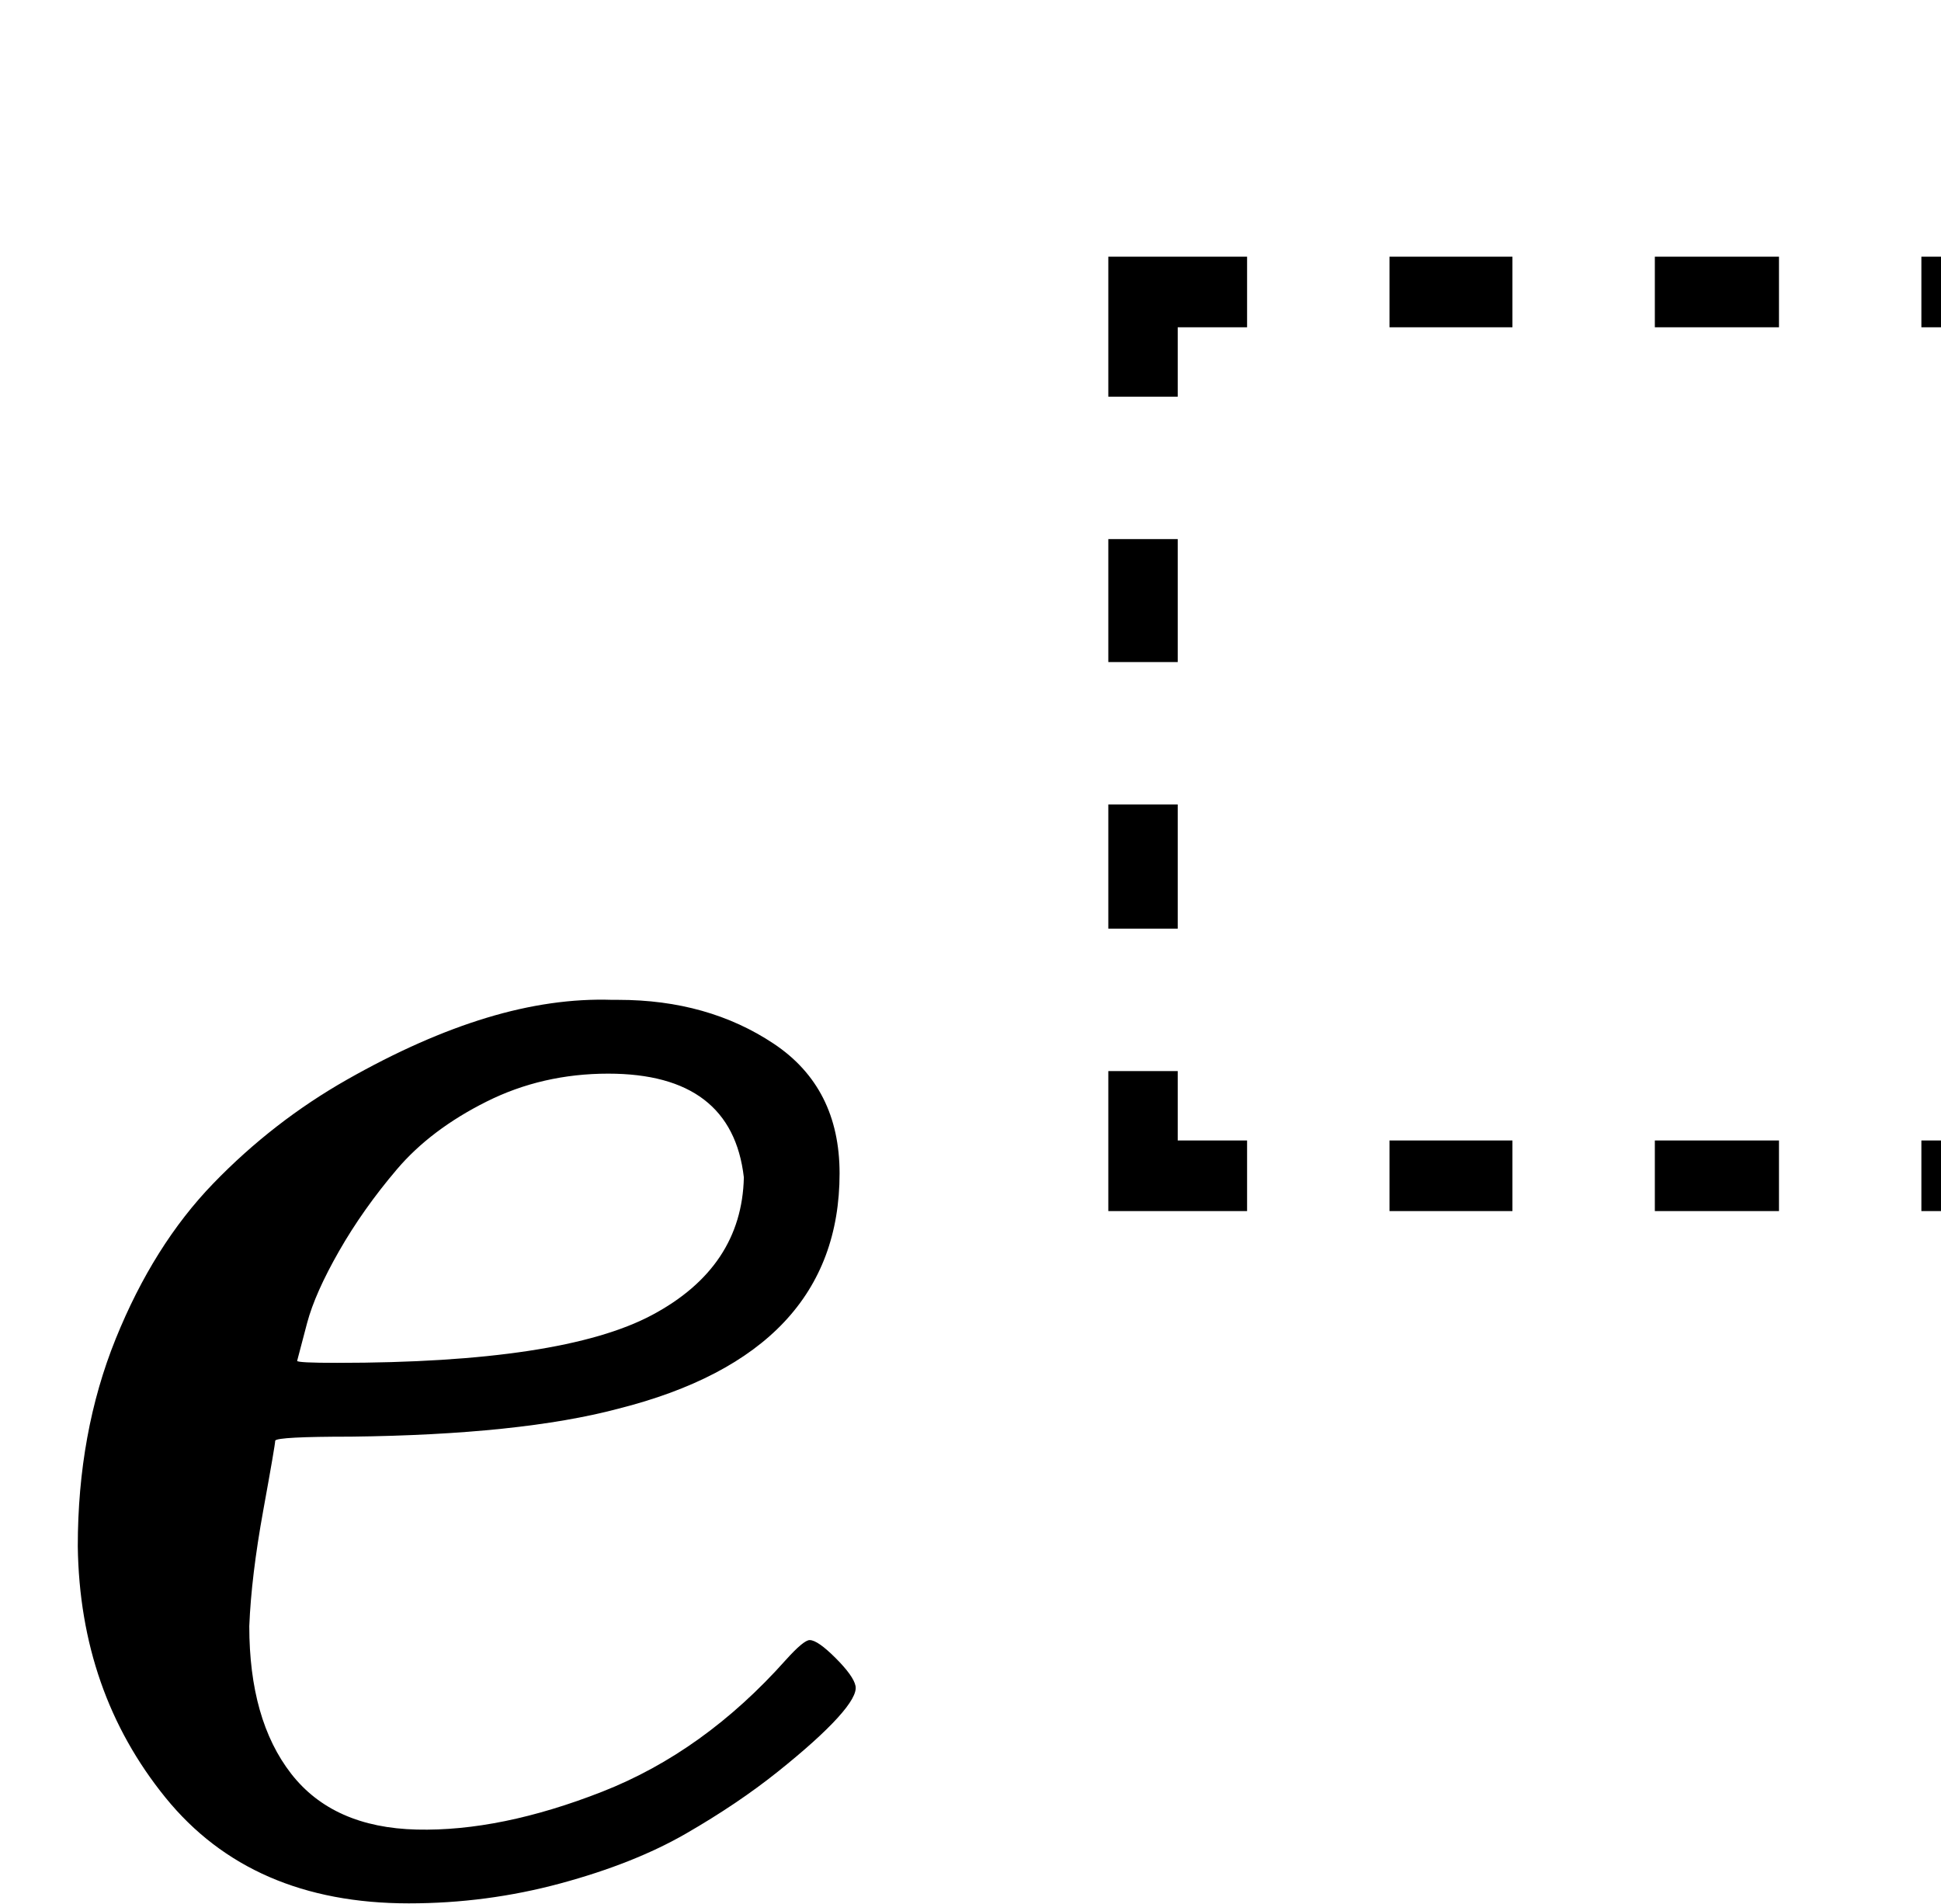
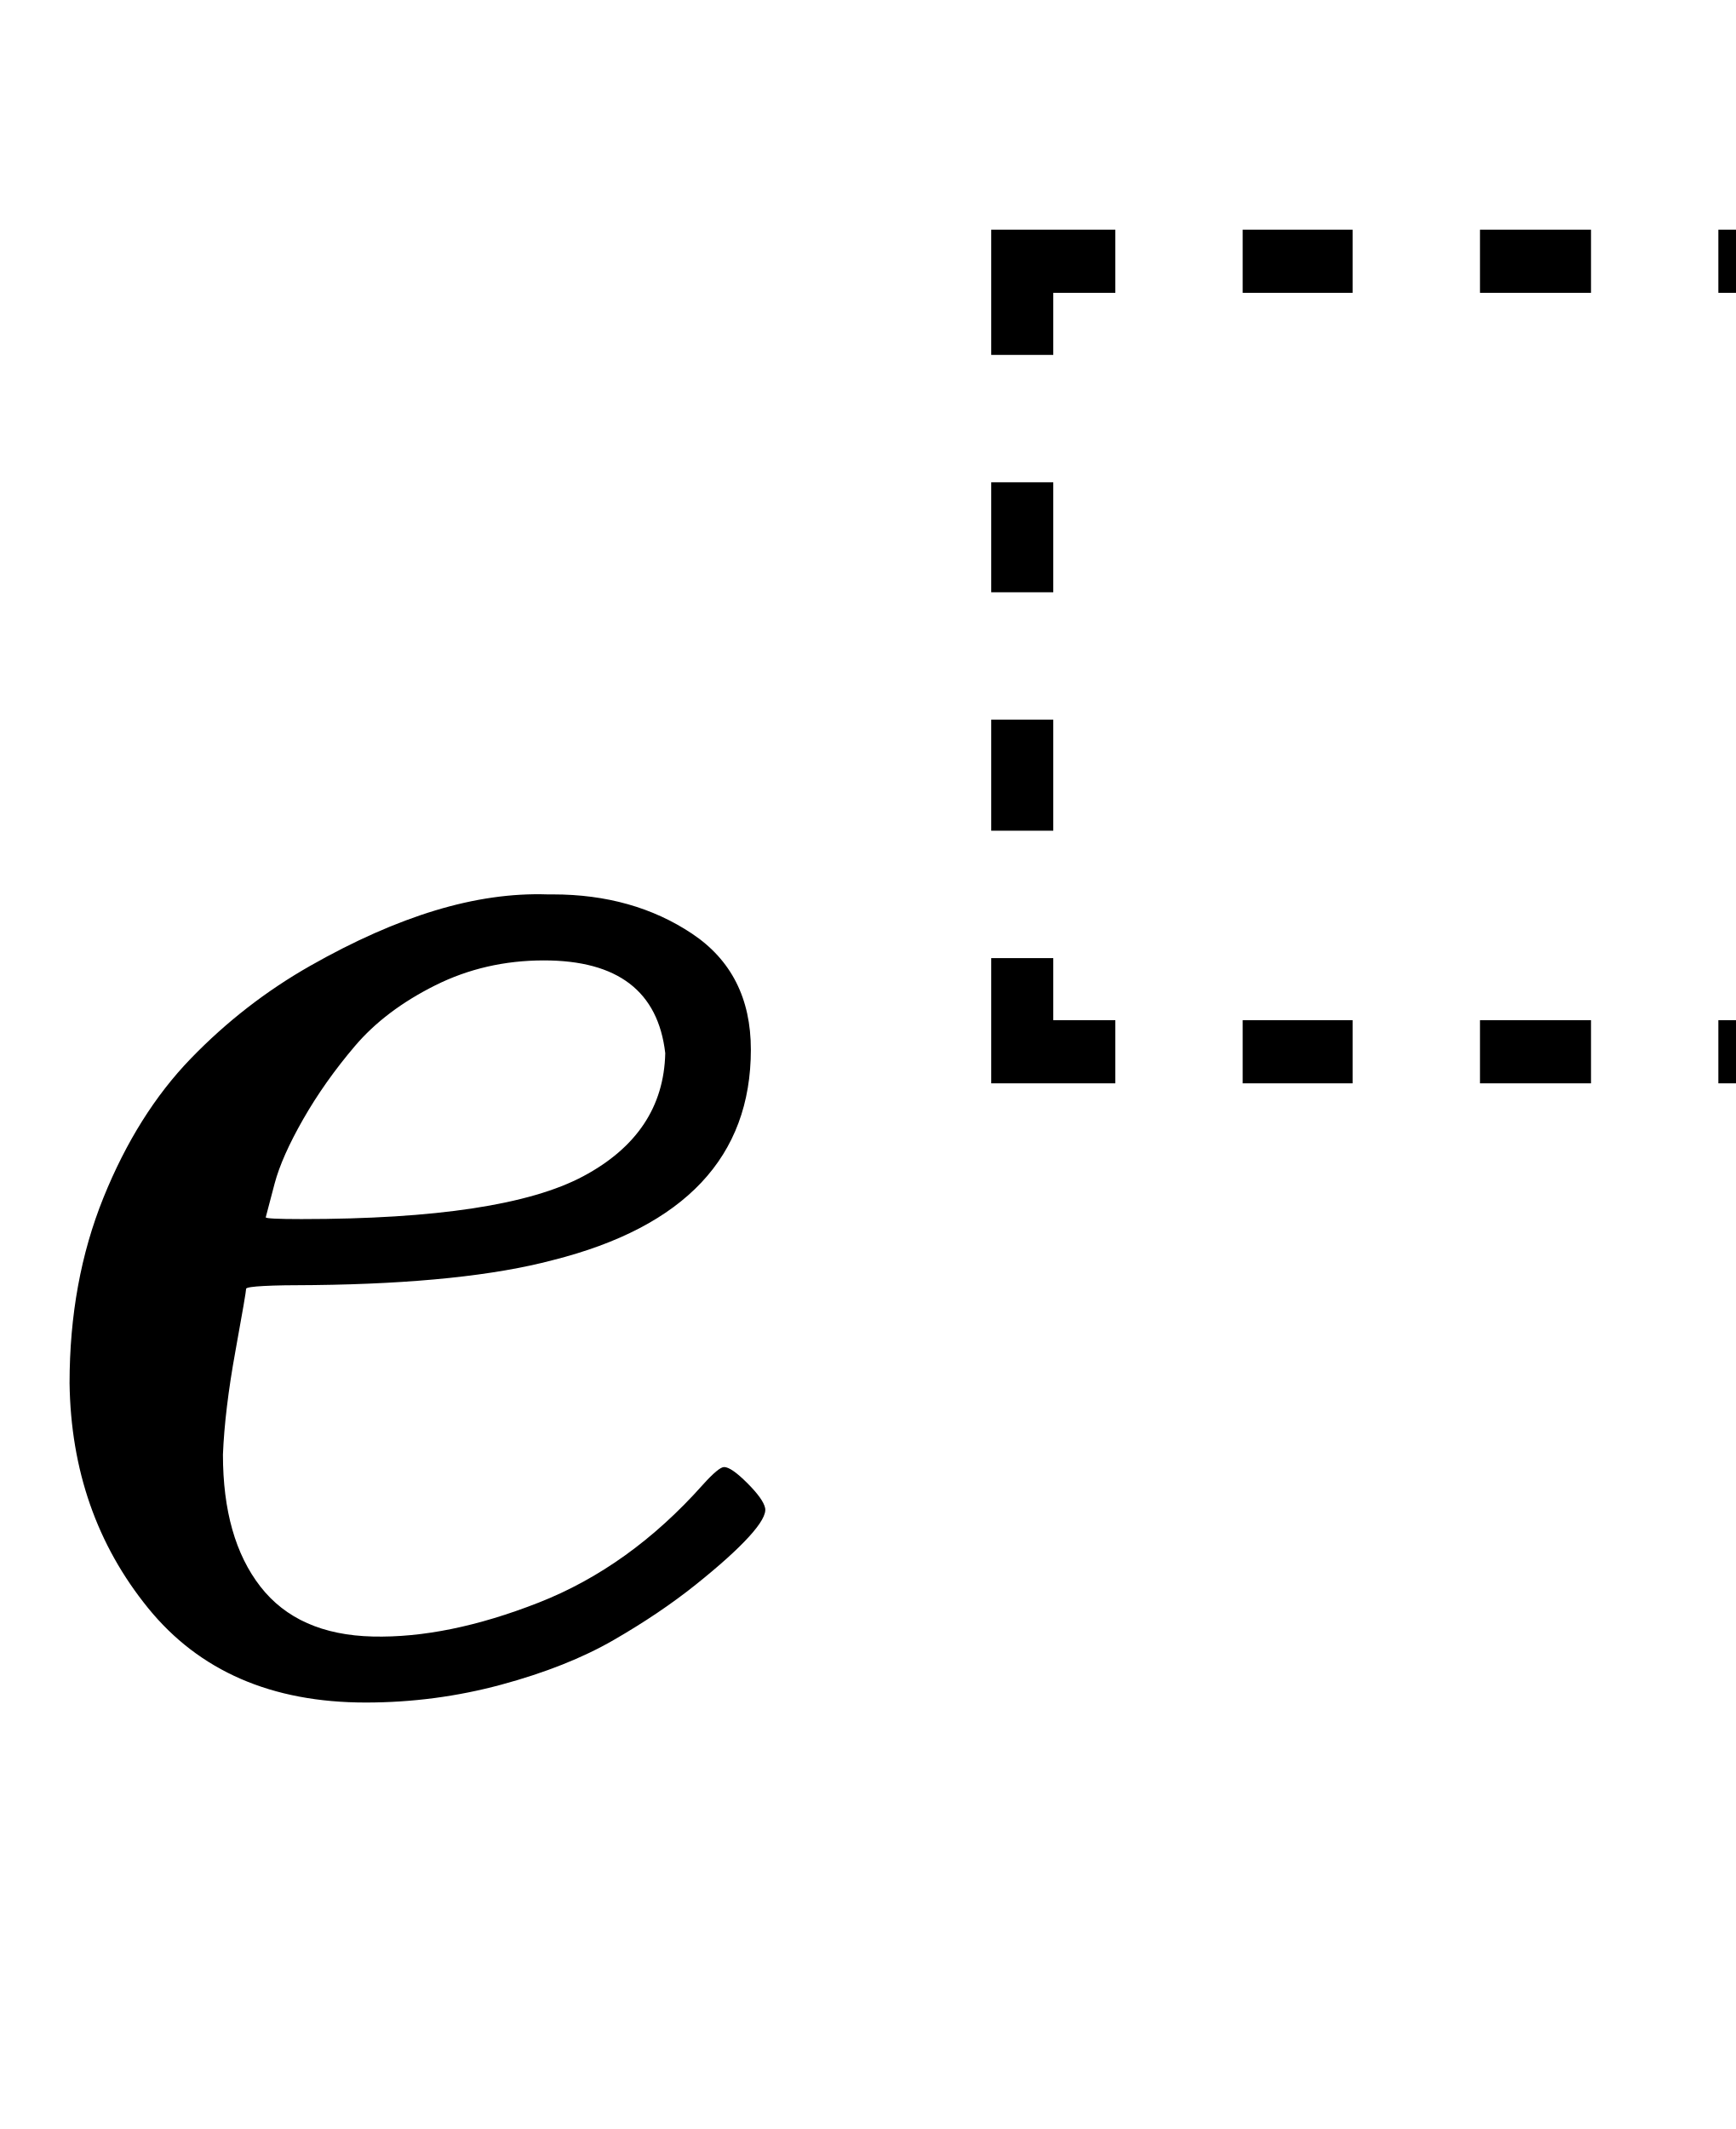
- <svg xmlns="http://www.w3.org/2000/svg" xmlns:xlink="http://www.w3.org/1999/xlink" style="vertical-align:-.025ex" width="2.202ex" height="2.159ex" viewBox="0 -943.3 973.3 954.3">
+ <svg xmlns="http://www.w3.org/2000/svg" xmlns:xlink="http://www.w3.org/1999/xlink" style="vertical-align:-.566ex" width="2.202ex" height="2.7ex" viewBox="0 -943.3 973.3 1193.3">
  <defs>
    <path id="a" d="M39 168q0 57 19 104t49 78 67 52 70 31 63 9h3q45 0 78-22t33-65q0-90-111-118-49-13-134-14-37 0-38-2 0-2-6-35t-7-58q0-47 21-74t63-28 93 19 92 66q9 10 12 10 4 0 13-9t10-14-9-16-30-27-46-31-63-25-76-10q-79 0-122 53T39 168Zm334 185q-6 52-68 52-33 0-61-14t-45-34-29-41-16-36-5-19q0-1 20-1 113 0 158 24t46 69Z" />
  </defs>
  <g stroke="currentColor" fill="currentColor" stroke-width="0">
    <g>
      <use data-c="1D452" xlink:href="#a" transform="scale(1 -1)" />
      <g>
        <text data-variant="normal" transform="matrix(.707 0 0 .707 499 -413)" font-size="884" font-family="serif">⬚</text>
      </g>
    </g>
  </g>
</svg>
